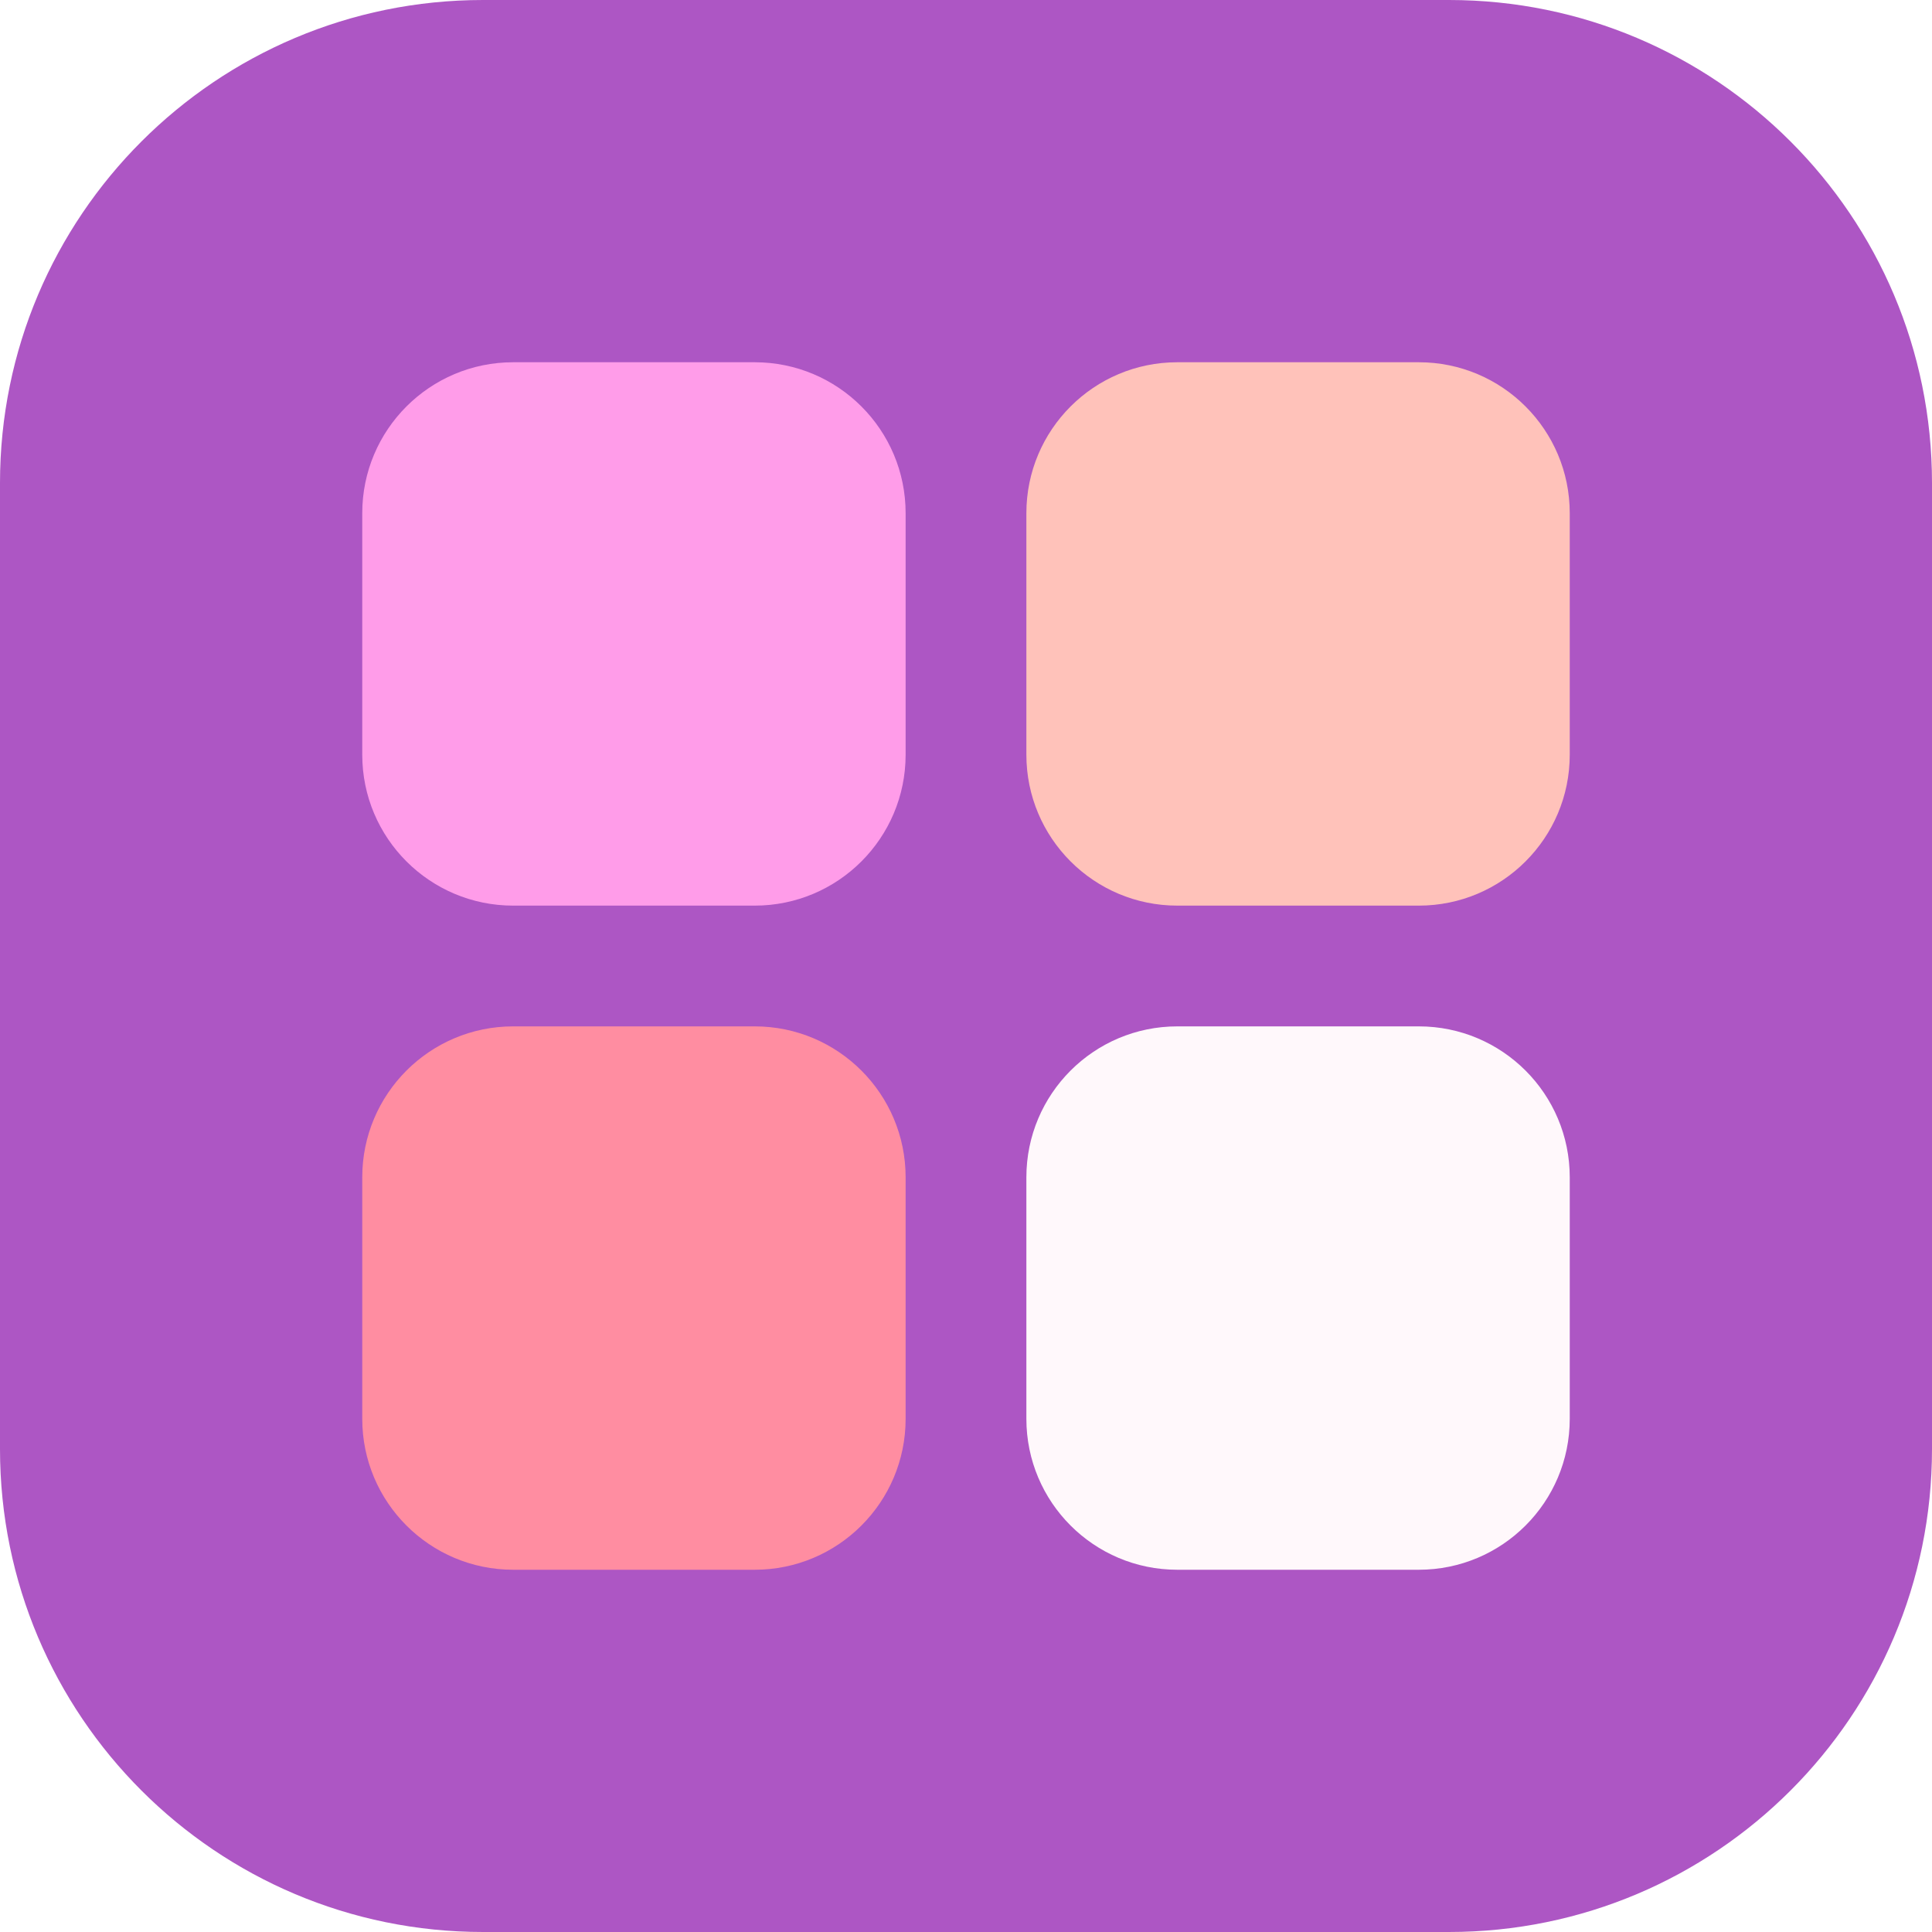
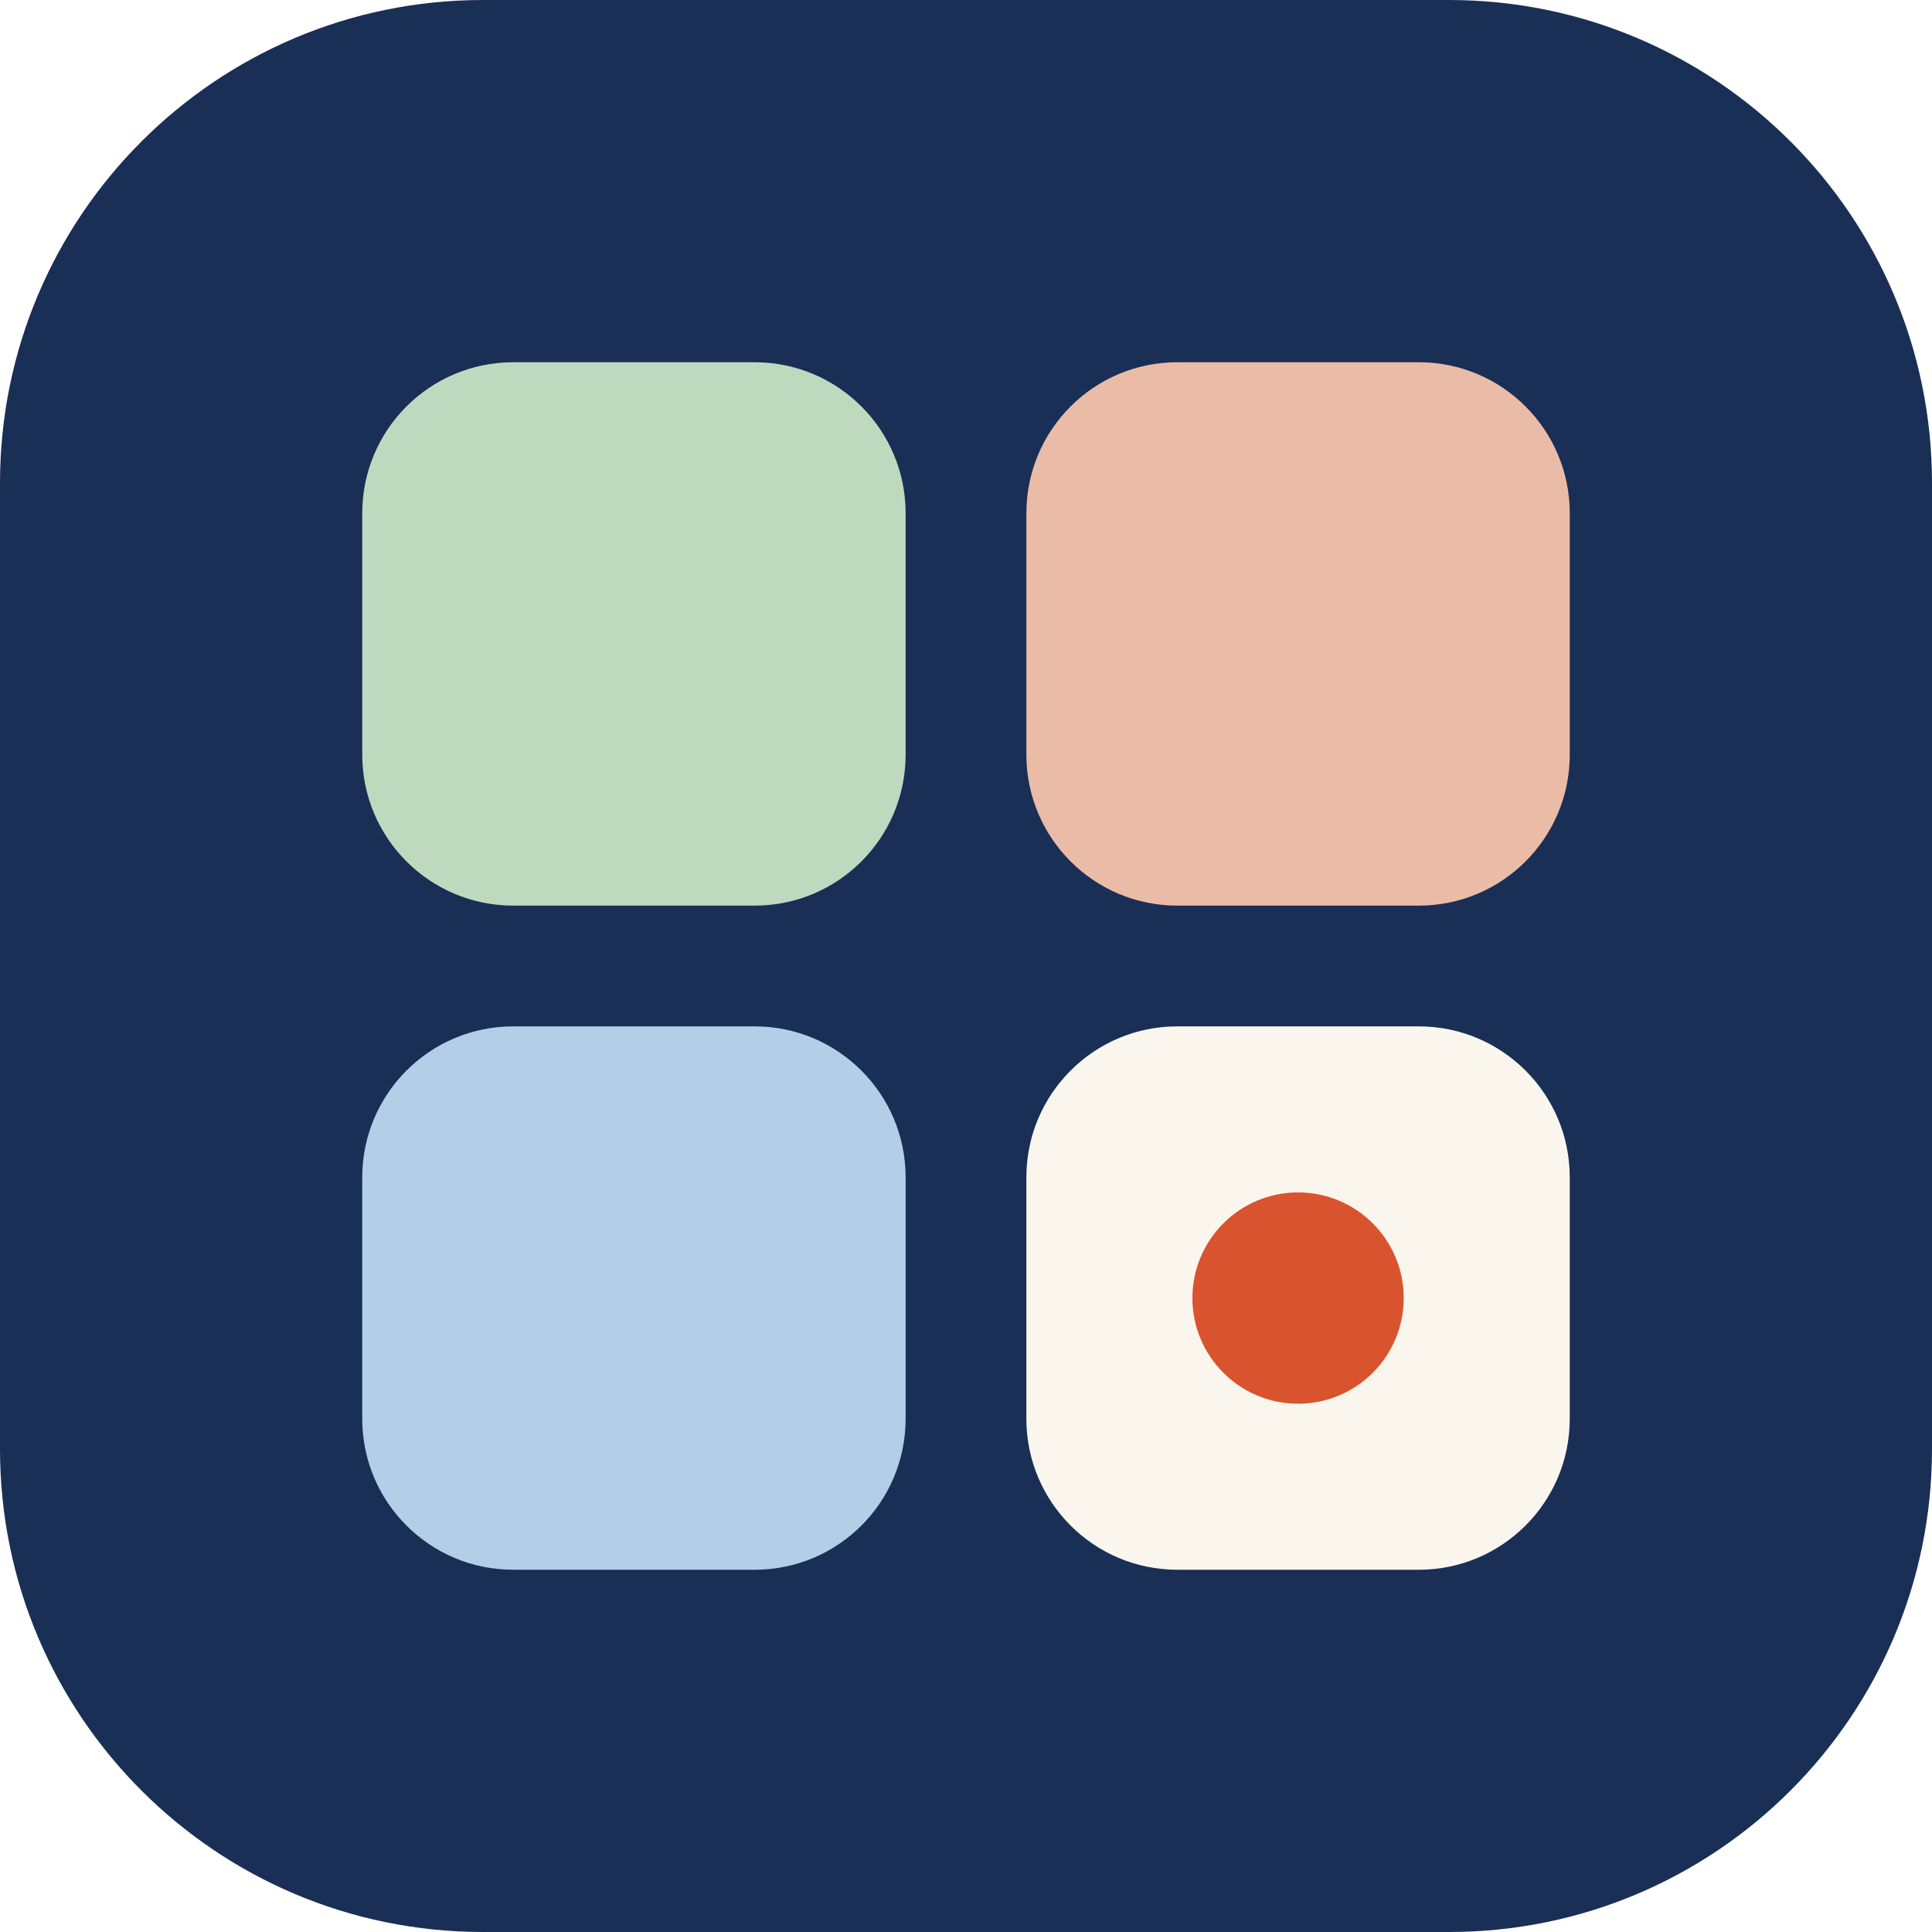
<svg xmlns="http://www.w3.org/2000/svg" viewBox="0 0 32 32">
-   <rect width="32" height="32" rx="8" fill="#ad56c4" />
-   <rect x="6" y="6" width="9" height="9" rx="2.5" fill="#ff9ce9" />
-   <rect x="17" y="6" width="9" height="9" rx="2.5" fill="#ffc2ba" />
-   <rect x="6" y="17" width="9" height="9" rx="2.5" fill="#ff8da1" />
-   <rect x="17" y="17" width="9" height="9" rx="2.5" fill="#fff8fb" />
+   <rect width="32" height="32" rx="8" fill="#1a2f56" />
+   <rect x="6" y="6" width="9" height="9" rx="2.5" fill="#bfd9bf" />
+   <rect x="17" y="6" width="9" height="9" rx="2.5" fill="#eabca8" />
+   <rect x="6" y="17" width="9" height="9" rx="2.5" fill="#b3cee7" />
+   <rect x="17" y="17" width="9" height="9" rx="2.5" fill="#faf6ee" />
+   <circle cx="21.5" cy="21.5" r="1.75" fill="#d9532e" />
</svg>
